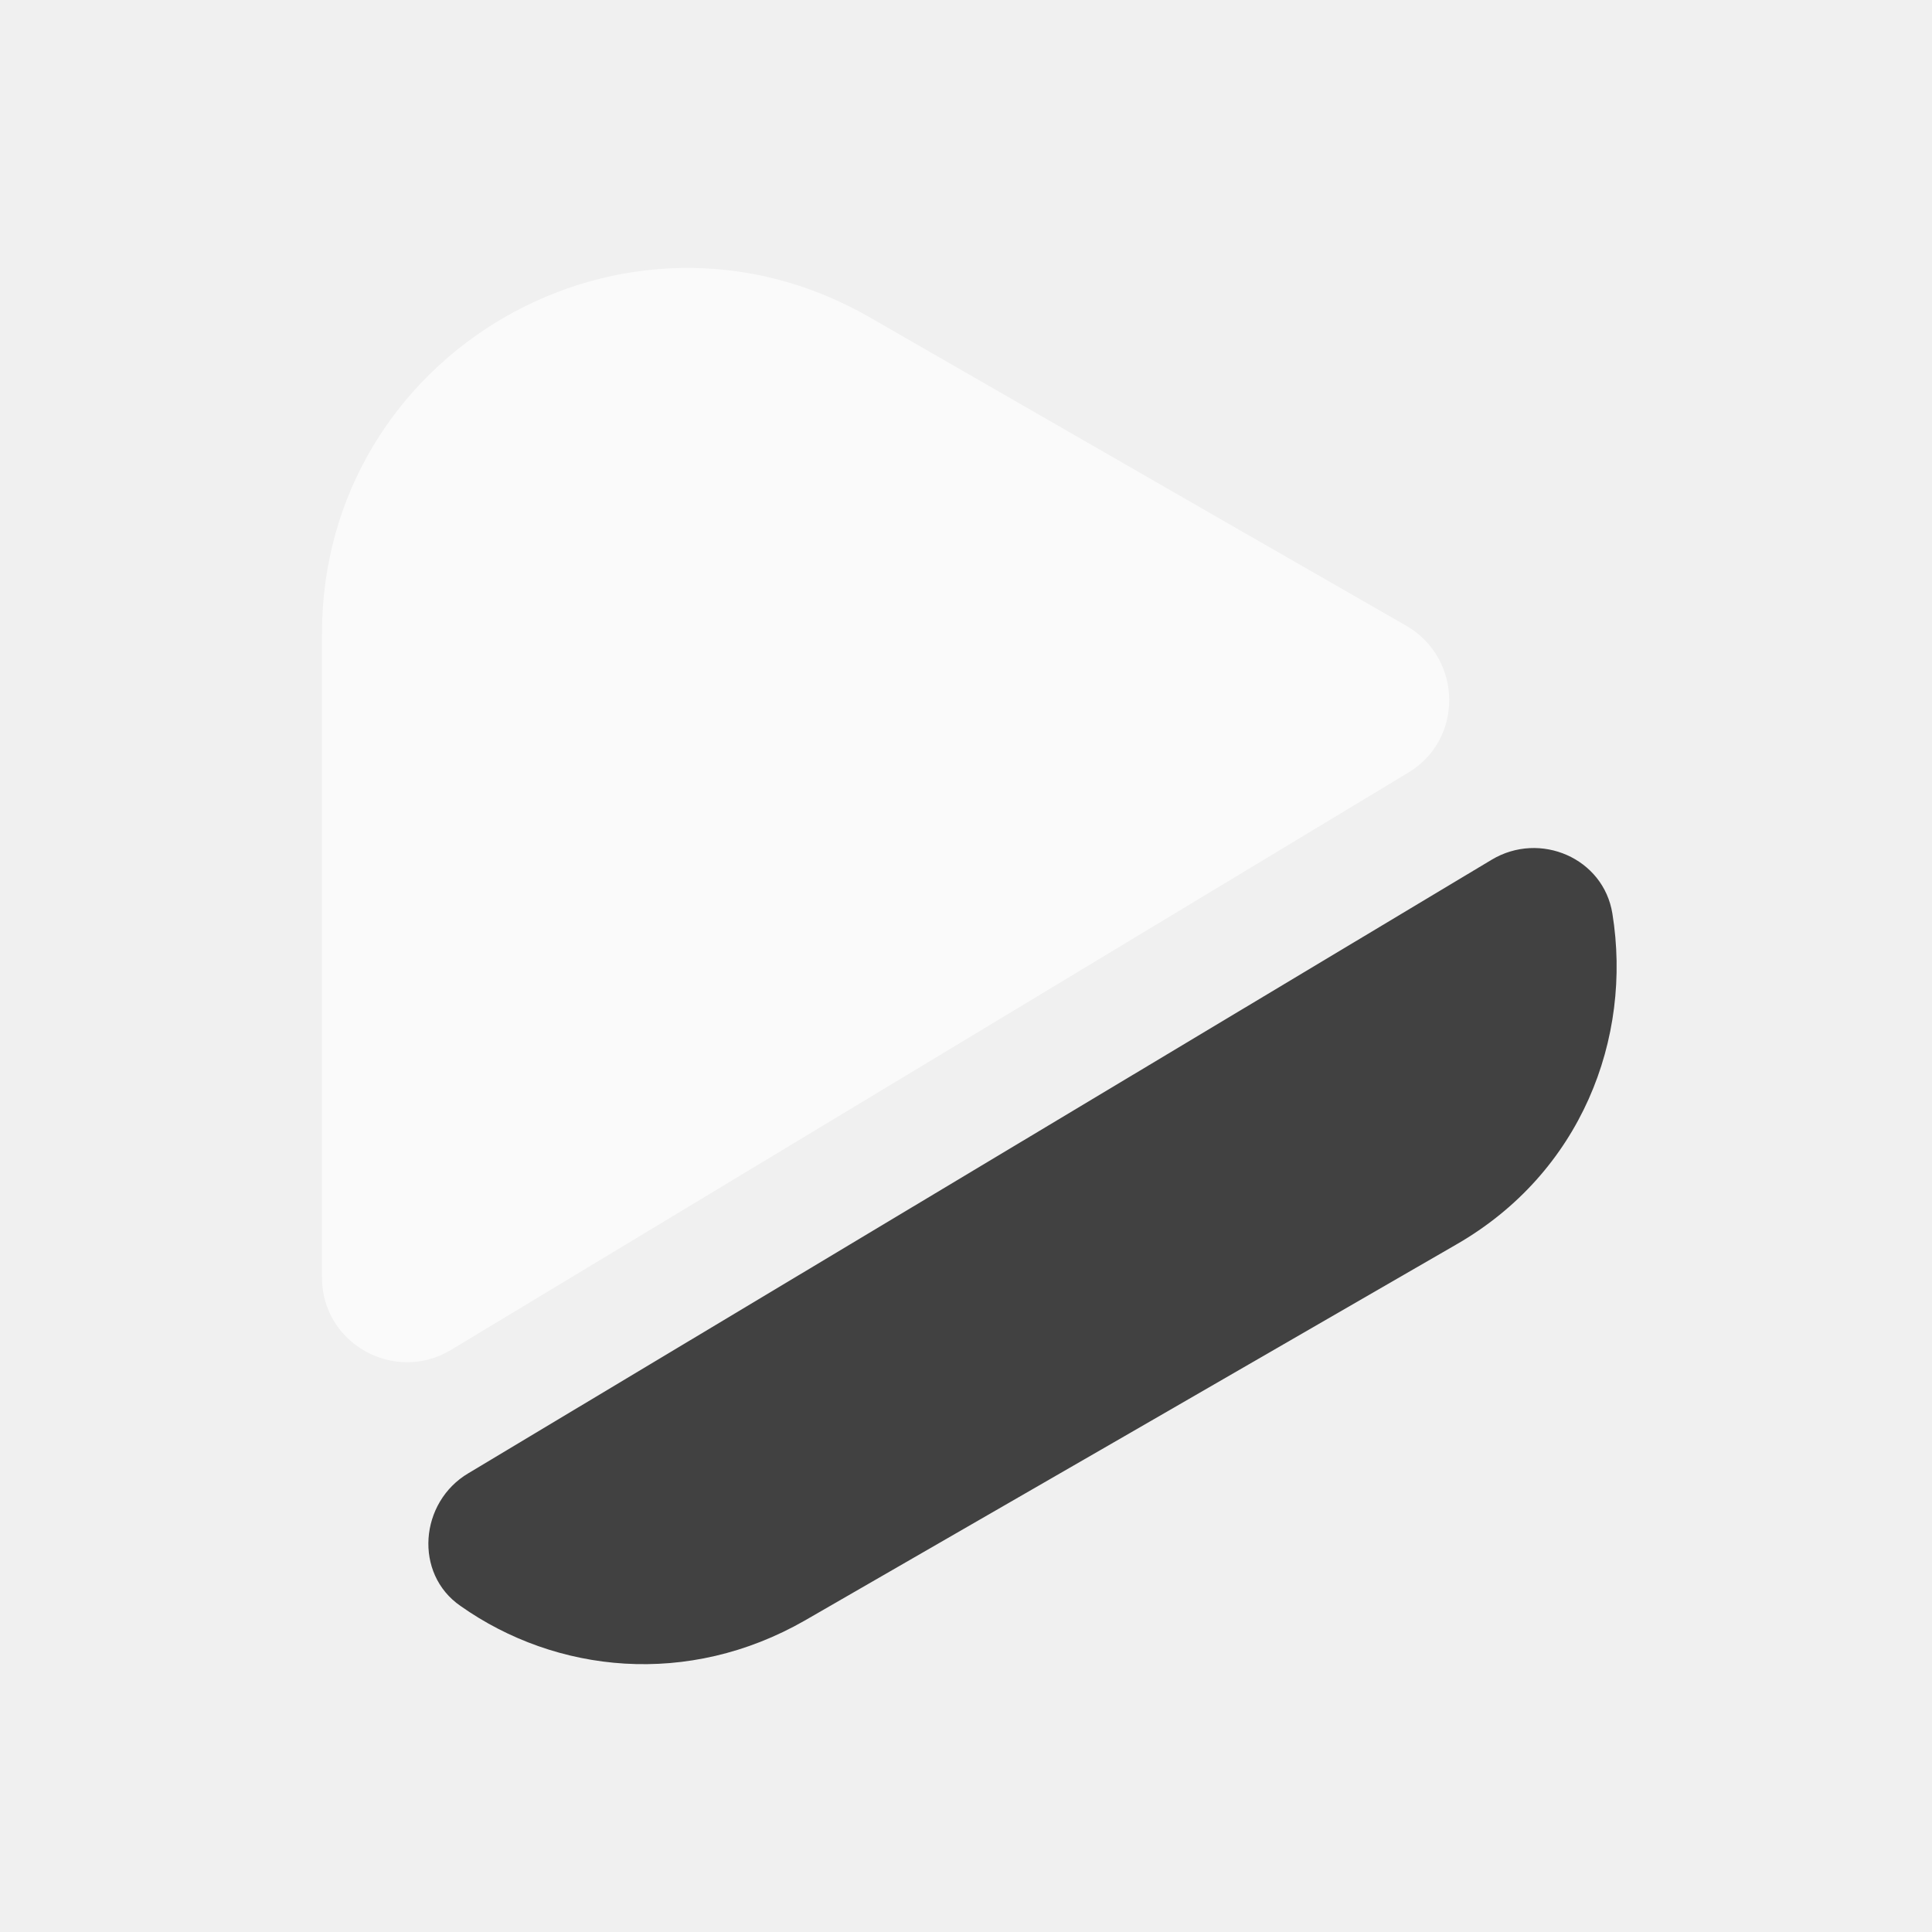
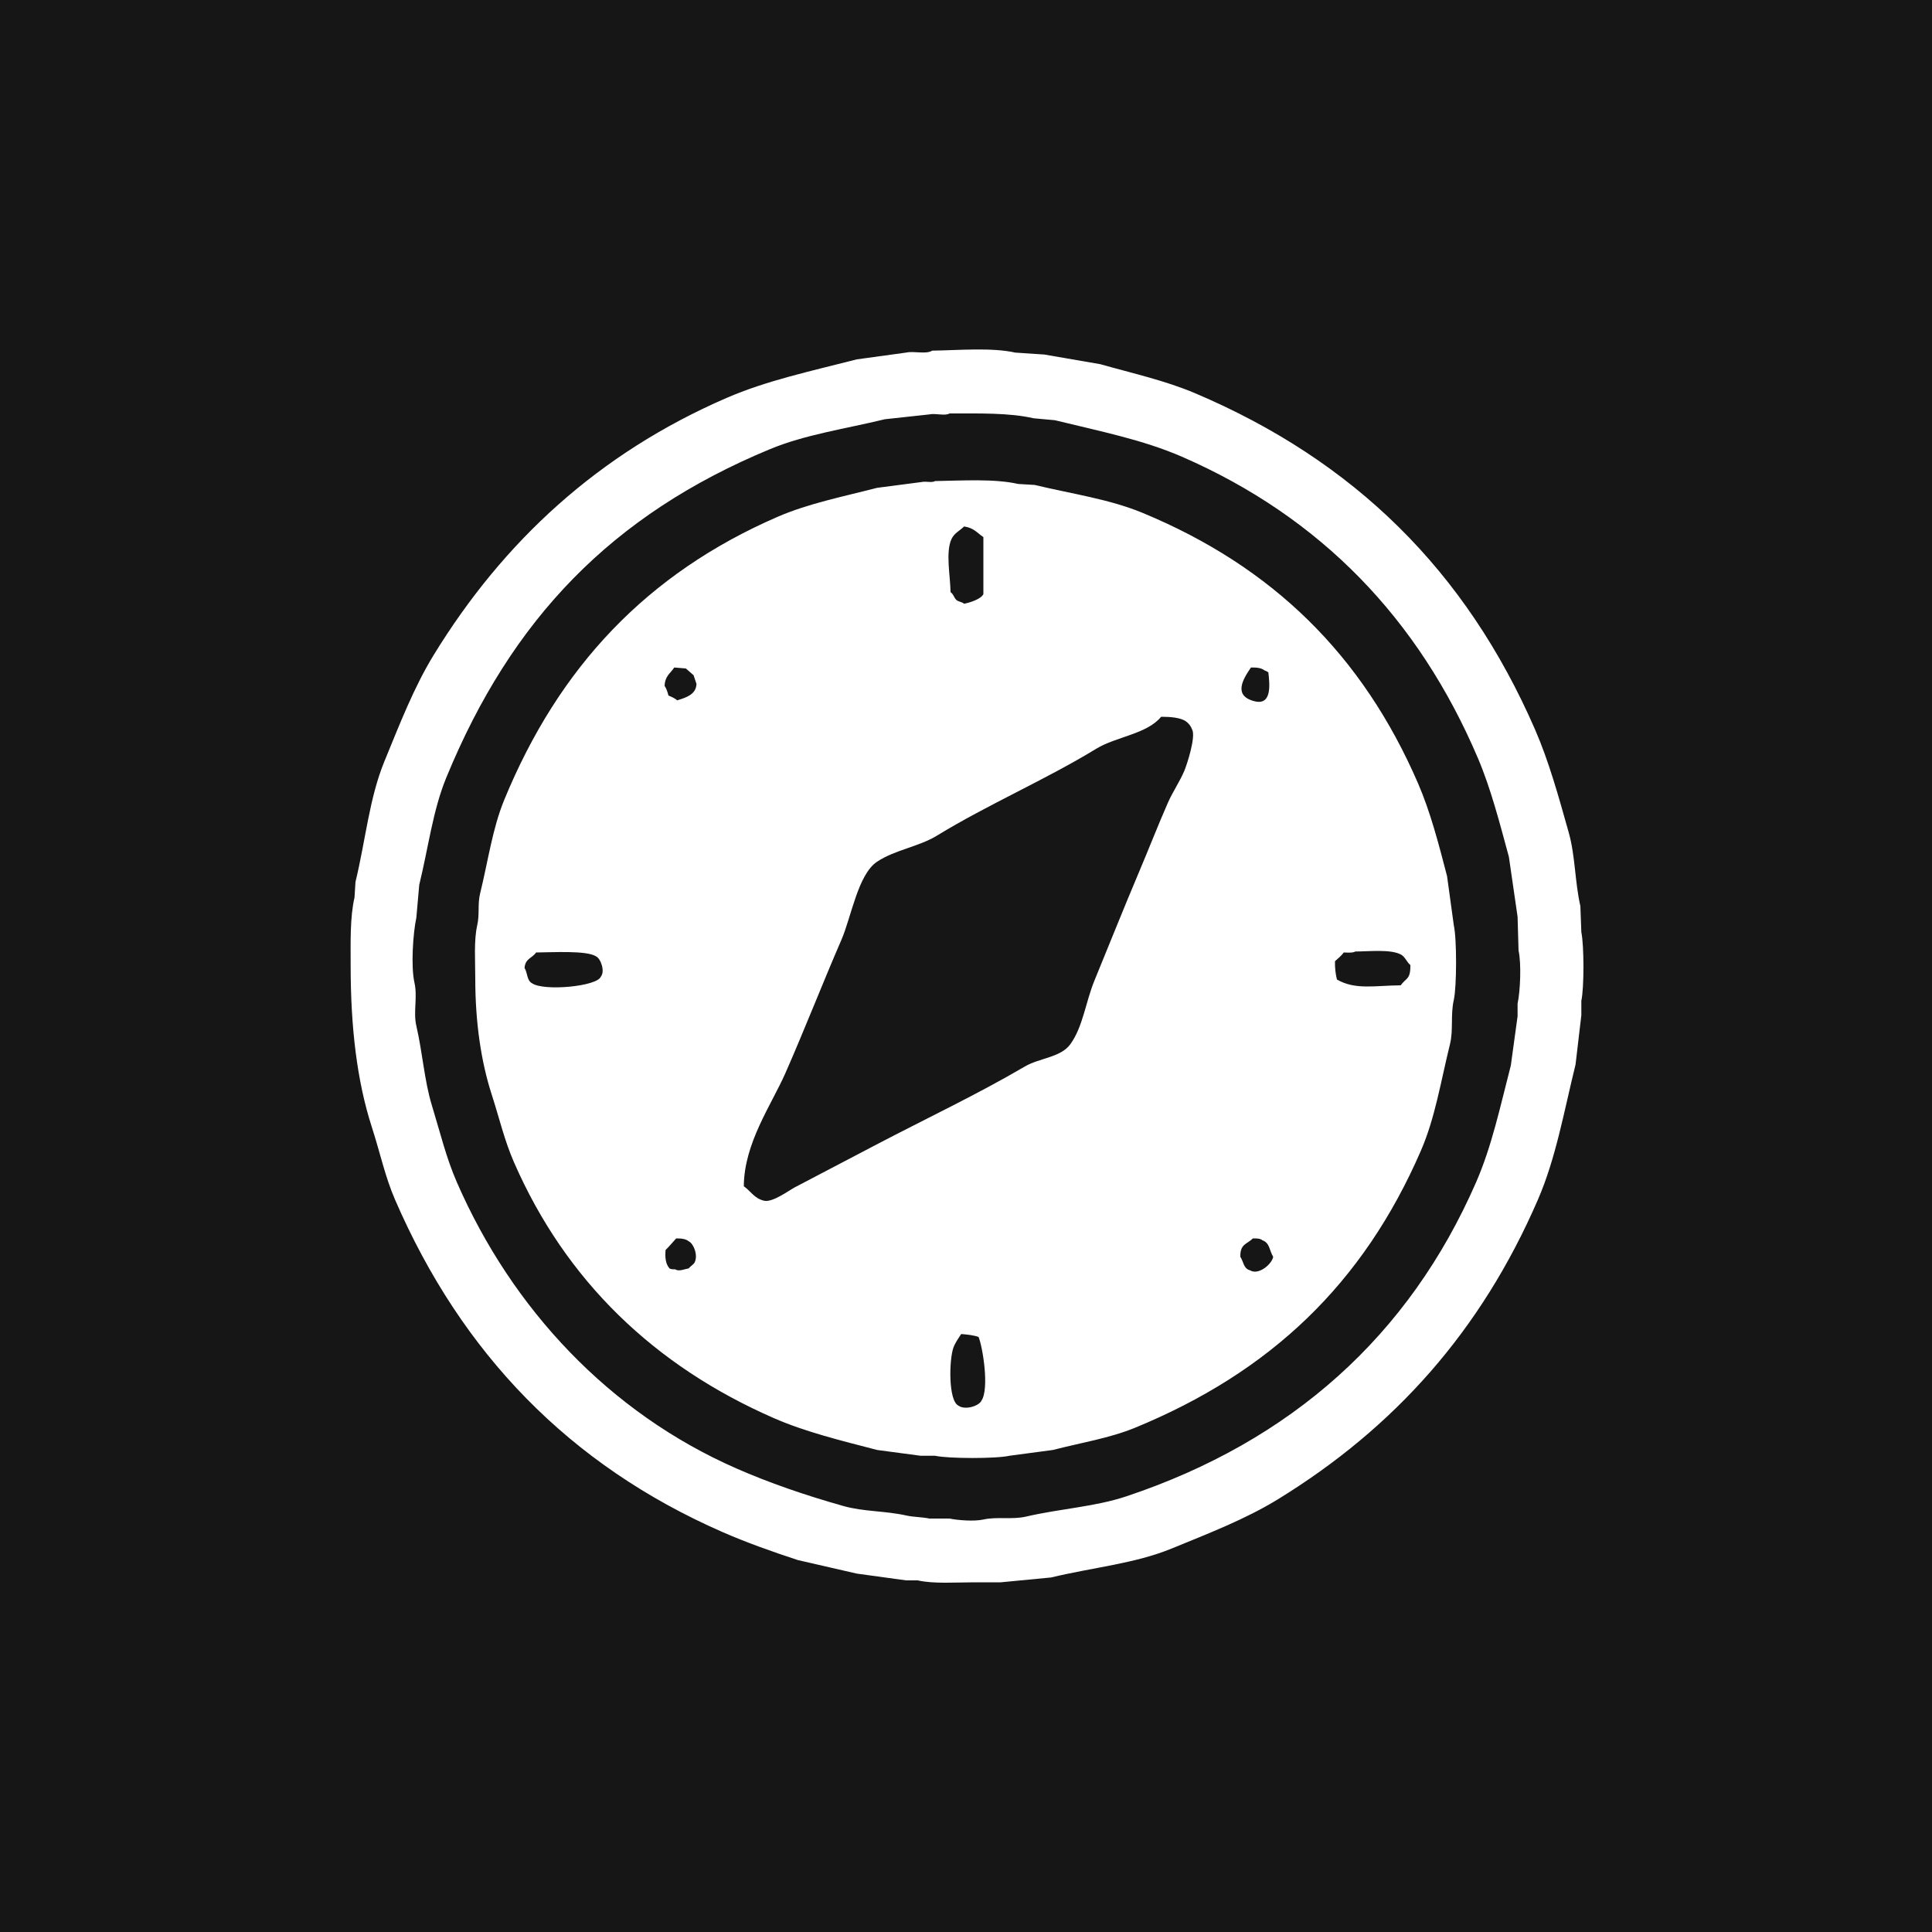
- <svg xmlns="http://www.w3.org/2000/svg" width="26" height="26" viewBox="0 0 26 26" fill="none">
-   <path d="M18.948 10.4L6.067 18.168C5.308 18.623 4.333 18.081 4.333 17.193V8.526C4.333 4.745 8.418 2.383 11.7 4.268L16.672 7.128L18.937 8.428C19.684 8.873 19.695 9.956 18.948 10.4Z" fill="#FAFAFA" />
-   <path d="M19.598 16.748L15.21 19.283L10.833 21.807C9.262 22.707 7.486 22.522 6.197 21.612C5.568 21.179 5.644 20.215 6.305 19.825L20.074 11.57C20.724 11.18 21.58 11.548 21.699 12.296C21.97 13.975 21.277 15.784 19.598 16.748Z" fill="#414141" />
+ <svg xmlns="http://www.w3.org/2000/svg" width="1024" height="1024" viewBox="0 0 1024 1024" fill="none">
+   <rect width="1024" height="1024" fill="#161616" />
+   <path fill-rule="evenodd" clip-rule="evenodd" d="M494.077 185.856C508.2 185.635 525.693 184.094 538.109 186.88L553.469 187.904L583.165 193.024C600.466 197.92 617.654 201.728 633.341 208.384C717.878 244.245 776.998 302.625 813.565 386.56C820.897 403.385 826.063 422.042 831.485 441.344C834.967 453.75 834.68 467.282 837.629 480.256C837.798 484.864 837.969 489.472 838.141 494.08C839.601 500.9 839.657 523.643 838.141 530.432V538.112L835.069 564.224C828.782 589.845 824.614 613.955 815.101 635.904C784.934 705.506 739.126 756.67 677.373 794.624C660.216 805.172 640.576 812.718 621.053 820.736C601.505 828.765 579.494 830.71 557.053 836.096C548.18 836.951 539.306 837.805 530.429 838.656H516.605C506.524 838.656 495.015 839.563 486.397 837.632H480.253C471.549 836.439 462.845 835.245 454.141 834.048C443.731 831.657 433.32 829.268 422.909 826.88C409.174 822.39 395.442 817.49 382.973 812.032C301.782 776.505 244.673 717.323 209.405 635.904C204.055 623.555 201.504 611.067 197.117 597.504C189.144 572.852 185.862 544.297 185.853 512C185.85 499.255 185.456 486.328 187.901 475.648C188.072 472.918 188.243 470.187 188.413 467.456C193.822 445.033 195.735 423.005 203.773 403.456C211.812 383.908 219.345 364.327 229.885 347.136C266.822 286.897 317.267 240.325 385.021 210.944C406.337 201.701 429.463 196.797 454.141 190.464L480.253 186.88C484.455 185.932 490.801 187.917 494.077 185.856ZM503.293 219.136C500.767 220.611 495.883 218.889 492.541 219.648L468.989 222.208C447.418 227.437 426.774 230.318 408.061 238.08C324.266 272.839 271.105 328.095 236.541 412.16C229.373 429.597 227.085 449.102 222.205 468.992C221.693 474.795 221.181 480.598 220.669 486.4C218.932 494.367 217.726 512.174 219.645 520.704C221.432 528.64 218.929 536.244 220.669 543.744C223.969 557.963 224.947 572.944 228.861 585.728C233.333 600.336 236.449 613.571 242.173 626.688C271.507 693.904 323.085 748.785 390.141 778.24C407.719 785.961 426.596 792.438 446.973 798.208C457.935 801.311 468.854 800.656 480.765 803.328C484.047 804.066 489.154 804.091 492.541 804.864H503.293C507.395 805.745 516.319 806.482 521.213 805.376C528.264 803.779 536.502 805.52 543.741 803.84C562.209 799.555 580.283 798.664 596.989 793.088C684.505 763.869 746.913 707.851 782.333 626.688C790.679 607.565 795.057 586.829 800.765 564.736C801.958 556.032 803.153 547.328 804.349 538.624V531.968C805.788 525.317 806.408 510.667 804.861 503.808C804.692 497.835 804.522 491.862 804.349 485.888C802.813 475.307 801.277 464.726 799.741 454.144C794.734 435.712 790.157 417.913 783.357 401.92C751.89 327.923 699.978 274.163 626.685 242.176C605.965 233.133 583.391 228.664 559.101 222.72L547.837 221.696C534.766 218.685 518.756 219.176 503.293 219.136ZM495.613 254.976C510.194 254.725 527.286 253.663 539.645 256.512L548.349 257.024C568.737 261.888 588.086 264.57 605.693 271.872C674.547 300.425 722.153 347.175 751.613 415.232C758.075 430.166 762.452 446.95 766.973 464.384C768.166 473.088 769.361 481.792 770.557 490.496C772.165 497.53 772.119 522.998 770.557 529.92C768.694 538.174 770.414 545.726 768.509 553.472C763.584 573.497 760.619 592.553 753.149 609.792C722.568 680.366 673.349 727.24 601.597 756.736C588.127 762.271 572.987 764.652 558.077 768.512L535.037 771.584C528.008 773.192 502.506 773.141 495.613 771.584H487.933L464.893 768.512C445.259 763.413 426.752 758.892 410.109 751.616C346.961 724.004 299.896 678.974 272.381 615.936C267.349 604.406 264.732 592.876 260.605 580.096C254.907 562.448 251.907 541.548 251.901 518.656C251.901 509.236 251.115 498.443 252.925 490.496C254.288 484.516 253.056 479.311 254.461 473.6C258.731 456.249 260.972 439.226 267.261 423.936C296.223 353.525 342.935 303.954 412.157 273.92C428.371 266.886 446.367 263.338 464.893 258.56L488.445 255.488C490.825 254.949 493.94 256.025 495.613 254.976ZM510.973 279.04C508.642 281.378 505.832 282.464 504.317 285.696C501.063 292.64 503.731 305.519 503.805 313.856C505.474 314.975 505.512 316.678 506.877 317.952C507.967 318.97 509.914 318.985 510.973 320C514.245 319.371 520.031 317.476 521.213 314.88V284.672C517.855 282.438 516.16 279.744 510.973 279.04ZM357.373 353.792C355.245 356.997 352.488 358.247 352.253 363.52C353.18 364.792 353.886 367.043 354.301 368.64C355.804 369.298 357.789 370.101 358.909 371.2C363.523 369.747 368.912 368.221 369.149 362.496L367.613 357.888L363.517 354.304L357.373 353.792ZM663.037 353.792C658.9 359.787 653.273 368.862 665.085 371.712C674.44 373.97 672.868 362.059 672.253 356.352C671.347 355.86 671.393 355.709 670.205 355.328C668.541 353.979 666.125 353.754 663.037 353.792ZM615.421 379.904C607.946 389.069 591.455 390.483 581.117 396.8C554.283 413.197 523.451 426.476 496.637 442.88C486.999 448.776 474.204 450.498 464.893 456.704C454.7 463.499 451.256 485.943 445.949 498.176C435.883 521.38 426.448 545.68 416.253 568.832C408.877 585.585 394.391 605.835 394.237 628.736C397.866 631.296 399.874 635.249 404.989 636.416C409.517 637.451 418.234 630.892 421.373 629.248C435.733 621.722 450.199 614.149 464.381 606.72C490.713 592.922 518.121 579.984 543.229 565.248C550.961 560.712 562.189 560.517 567.293 553.472C574.016 544.185 575.419 531.042 580.093 519.68C587.886 500.736 595.479 481.597 603.645 462.336C608.765 450.261 613.604 437.777 619.005 425.472C621.442 419.915 625.293 414.26 627.709 408.576C629.02 405.493 634.027 390.279 631.805 386.56C631.205 384.924 630.136 383.499 628.733 382.464C625.974 380.3 620.116 379.892 615.421 379.904ZM718.333 504.32C717.151 505.109 714.181 504.893 712.189 504.832C711.073 506.504 709.056 508.09 707.581 509.44C707.474 512.715 707.819 515.988 708.605 519.168C718.333 524.811 728.865 522.338 742.397 522.24C745.239 518.277 747.671 519.22 747.517 511.488C745.587 509.92 744.732 507.038 742.397 505.856C736.868 503.055 726.111 504.274 718.333 504.32ZM284.157 504.832C281.965 507.934 278.445 507.967 278.013 513.024C279.713 515.764 279.153 519.747 282.109 521.216C288.396 525.435 316.557 522.834 318.461 517.632C320.788 514.842 318.434 508.063 315.901 506.88C310.899 503.638 292.475 504.799 284.157 504.832ZM358.397 656.384C356.575 658.345 354.695 660.66 352.765 662.528C352.458 666.256 352.663 669.717 354.813 672.256C355.539 672.748 356.489 672.758 357.885 672.768C359.861 674.089 362.896 672.61 365.053 672.256C365.815 671.212 367.589 670.198 368.125 669.184C370.147 665.36 367.589 659.088 365.053 657.92C363.486 656.651 361.278 656.369 358.397 656.384ZM664.061 656.384C660.82 659.574 657.262 659.216 657.405 666.112C659.141 668.713 659.049 672.405 662.525 673.28C667.077 676.127 674.245 669.886 674.813 666.112C672.791 662.907 673.042 658.76 669.181 657.408C667.963 656.43 666.37 656.354 664.061 656.384ZM509.437 707.072C508.082 709.151 506.233 711.757 505.341 714.24C503.01 720.733 502.606 742.237 507.901 744.96C511.434 747.613 518.858 745.216 520.189 742.4C524.444 736.072 520.86 713.913 518.653 708.608C516.226 707.723 512.499 707.282 509.437 707.072Z" fill="white" />
</svg>
